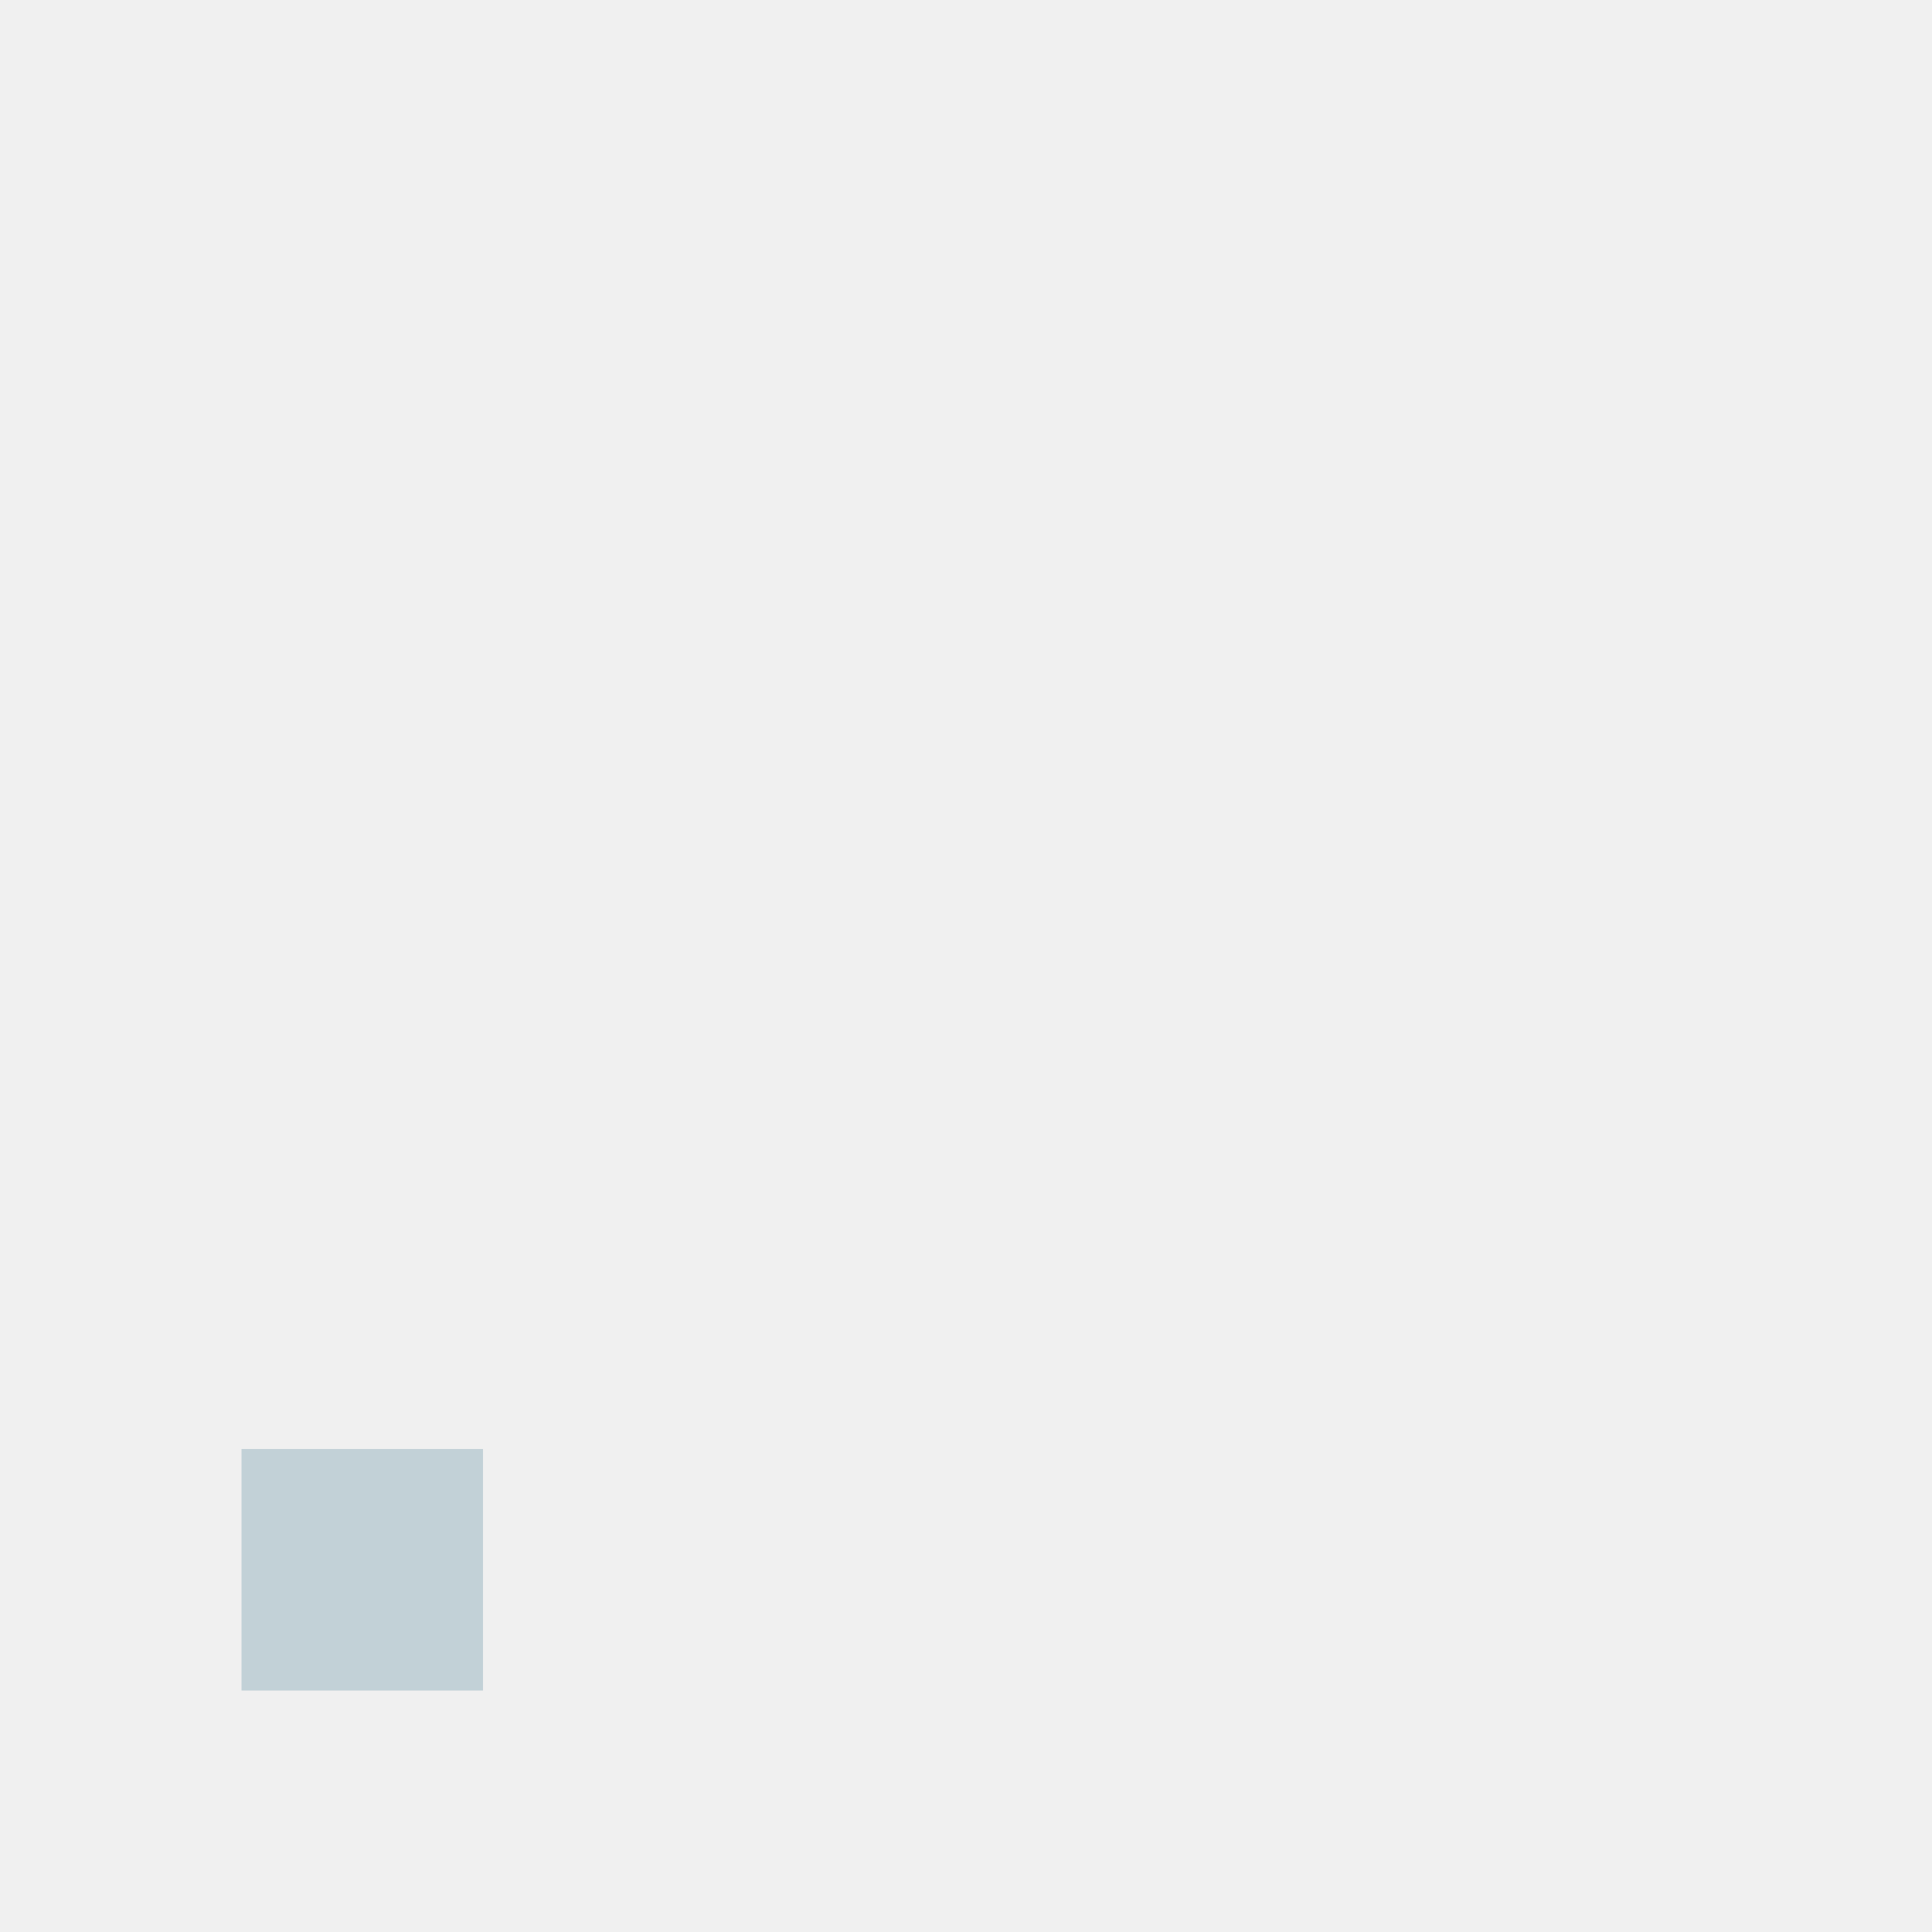
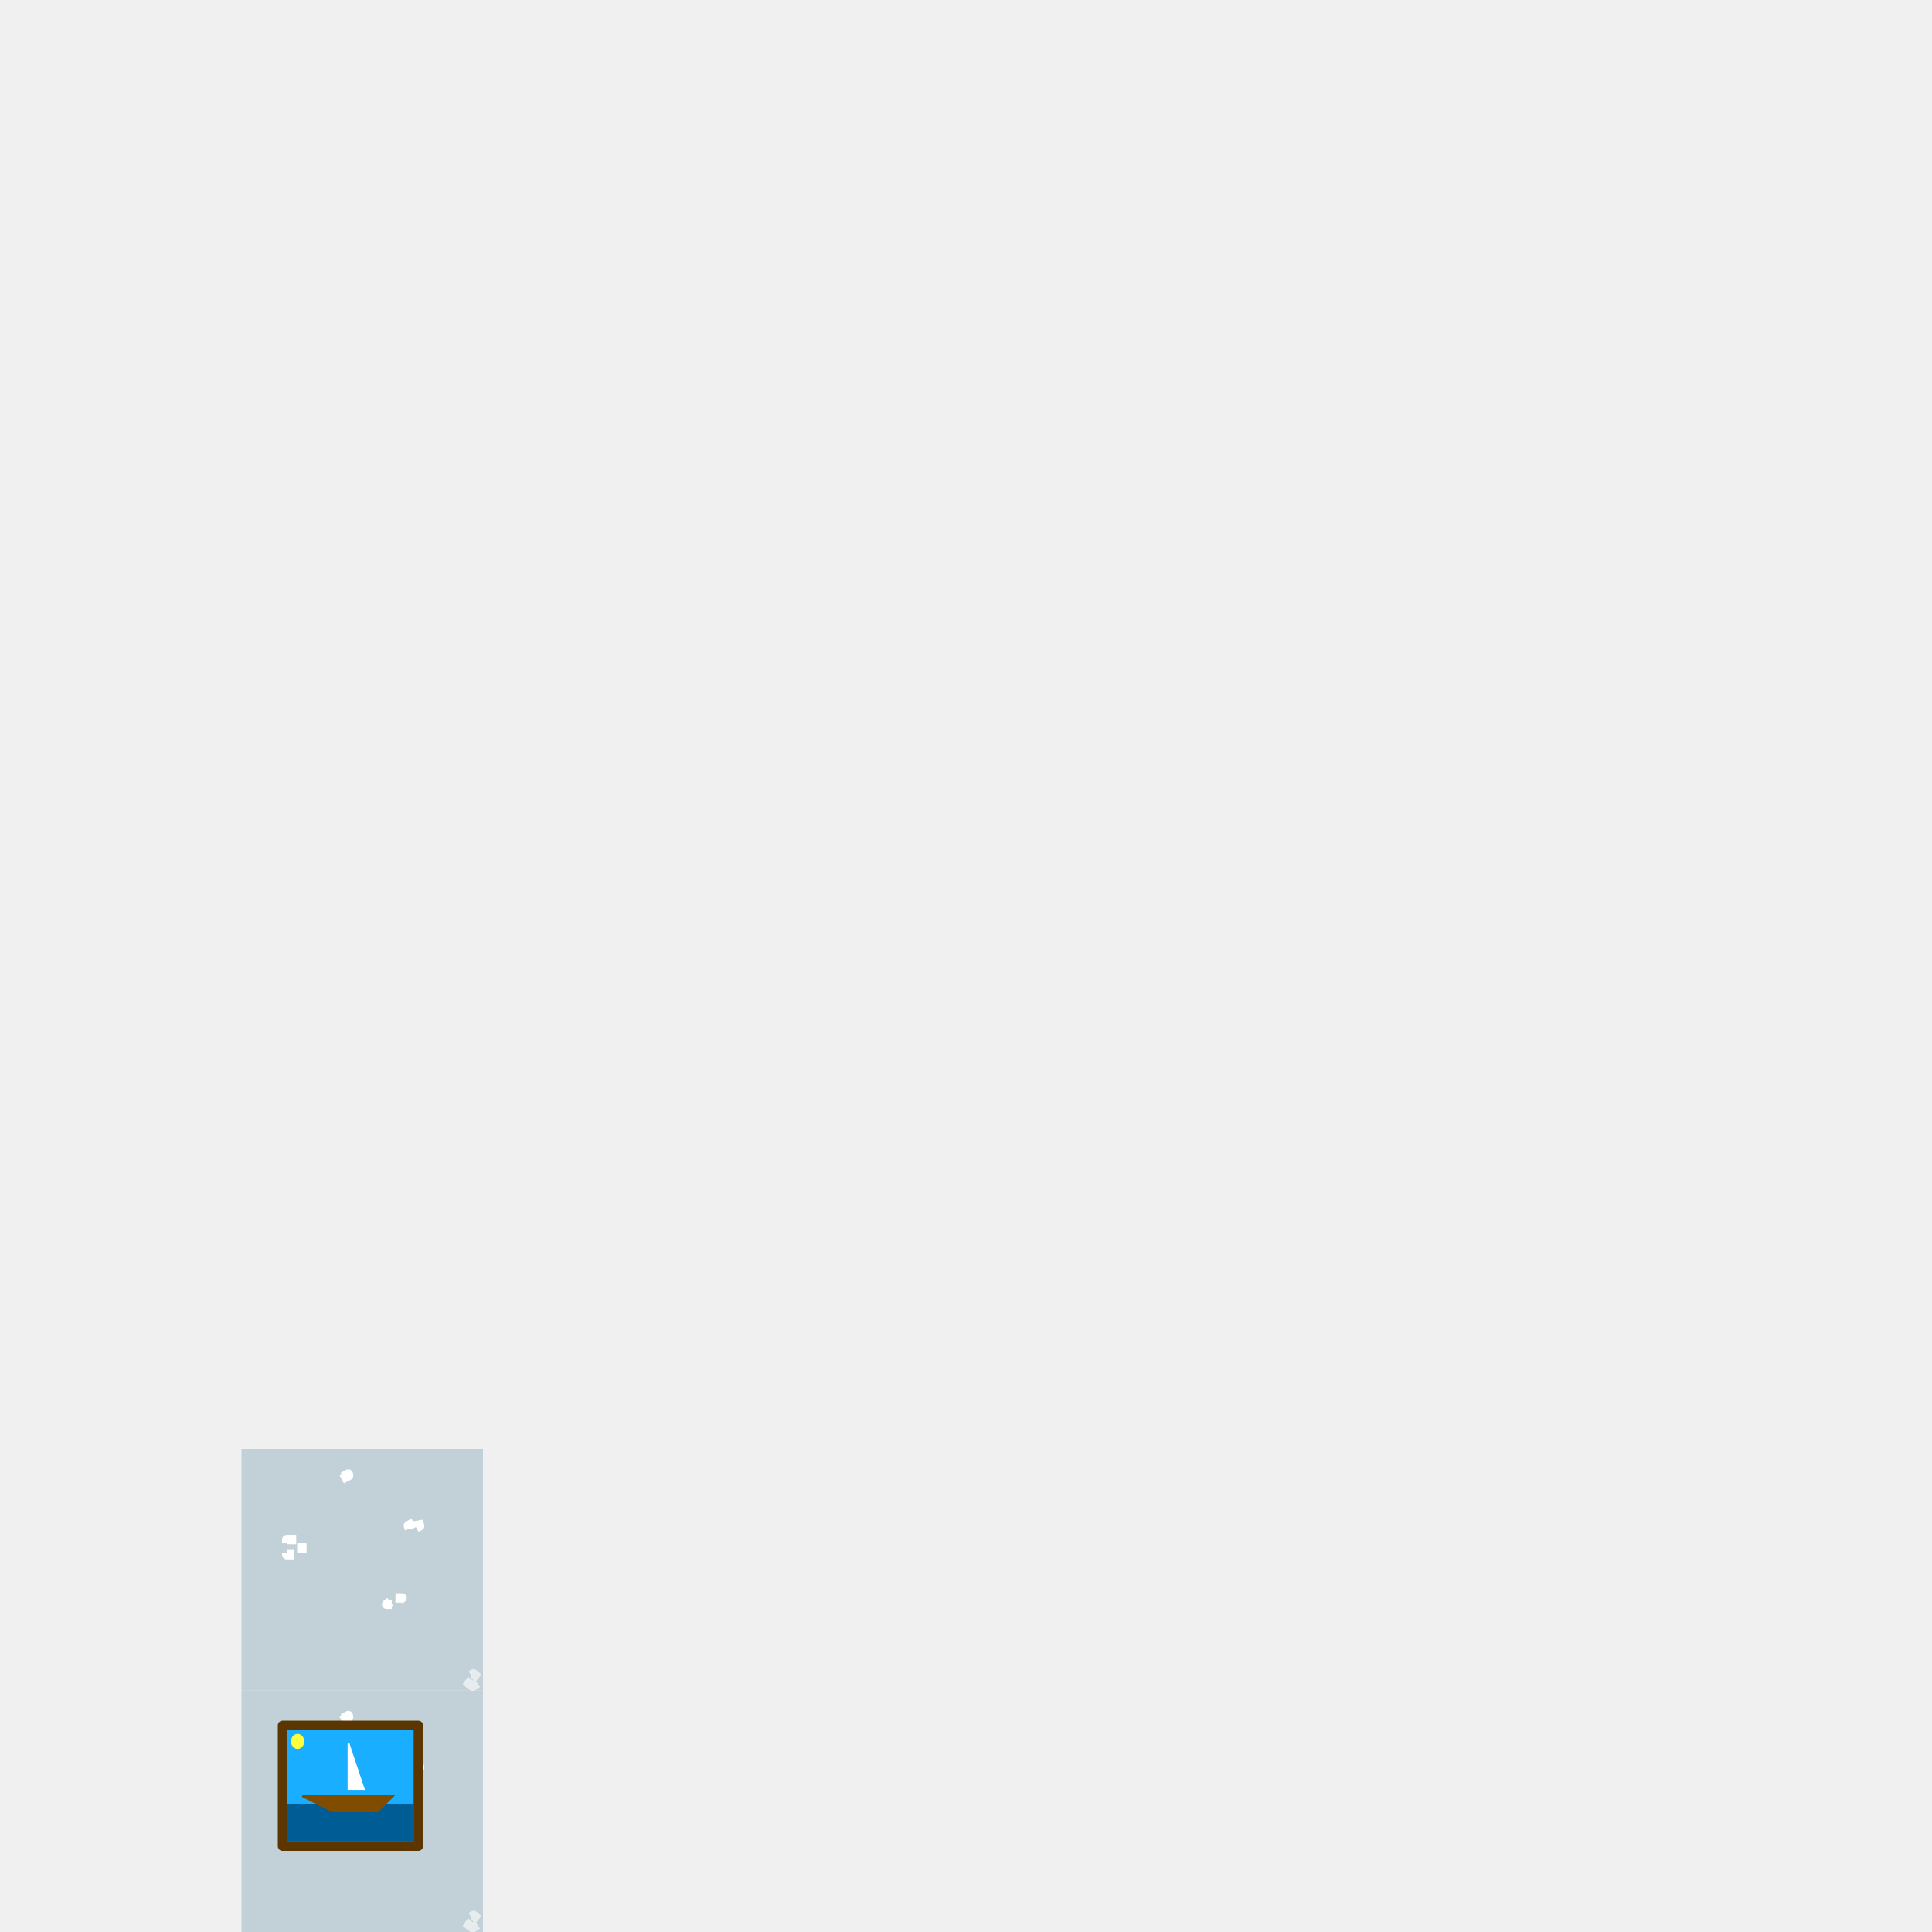
<svg xmlns="http://www.w3.org/2000/svg" xmlns:xlink="http://www.w3.org/1999/xlink" version="1.1" id="svg3074" height="1024" width="1024">
  <defs id="defs3">
    <linearGradient id="linearGradient4580">
      <stop style="stop-color:#000000;stop-opacity:1;" offset="0" id="stop4582" />
      <stop style="stop-color:#000000;stop-opacity:0;" offset="1" id="stop4584" />
    </linearGradient>
    <linearGradient xlink:href="#linearGradient4580" id="linearGradient4586" x1="48.028" y1="-474.7" x2="88.028" y2="-474.7" gradientUnits="userSpaceOnUse" />
  </defs>
  <g id="layer1" transform="translate(-16,50.8)">
+     <rect style="color:#000000;clip-rule:nonzero;display:inline;overflow:visible;visibility:visible;opacity:0.9;isolation:auto;mix-blend-mode:normal;color-interpolation:sRGB;color-interpolation-filters:linearRGB;solid-color:#000000;solid-opacity:1;fill:#bdcdd4;fill-opacity:1;fill-rule:nonzero;stroke:#bdcdd4;stroke-width:8;stroke-linecap:round;stroke-linejoin:miter;stroke-miterlimit:4;stroke-dasharray:none;stroke-dashoffset:0;stroke-opacity:1;color-rendering:auto;image-rendering:auto;shape-rendering:auto;text-rendering:auto;enable-background:accumulate" id="rect5840-6" width="120" height="120" x="148" y="849.2" />
+     <rect style="color:#000000;clip-rule:nonzero;display:inline;overflow:visible;visibility:visible;opacity:1;isolation:auto;mix-blend-mode:normal;color-interpolation:sRGB;color-interpolation-filters:linearRGB;solid-color:#000000;solid-opacity:1;fill:#ffffff;fill-opacity:0;fill-rule:nonzero;stroke:#ffffff;stroke-width:5;stroke-linecap:butt;stroke-linejoin:round;stroke-miterlimit:4;stroke-dasharray:5, 5;stroke-dashoffset:0;stroke-opacity:1;color-rendering:auto;image-rendering:auto;shape-rendering:auto;text-rendering:auto;enable-background:accumulate" id="rect5742-6" width="8" height="8" x="168" y="893.2" />
+     <path style="color:#000000;clip-rule:nonzero;display:inline;overflow:visible;visibility:visible;opacity:1;isolation:auto;mix-blend-mode:normal;color-interpolation:sRGB;color-interpolation-filters:linearRGB;solid-color:#000000;solid-opacity:1;fill:#364e59;fill-opacity:0;fill-rule:nonzero;stroke:#ffffff;stroke-width:5;stroke-linecap:butt;stroke-linejoin:round;stroke-miterlimit:4;stroke-dasharray:5, 5;stroke-dashoffset:0;stroke-opacity:1;color-rendering:auto;image-rendering:auto;shape-rendering:auto;text-rendering:auto;enable-background:accumulate" id="path5744-5" d="m 225.641,924.138 c 1.146,0.016 2.292,0.008 3.438,0.003 0,0 -4.685,3.404 -4.685,3.404 l 0,0 c -1.149,-0.005 -2.298,-0.013 -3.447,0.003 0,0 4.694,-3.41 4.694,-3.41 z" />
+     <path style="color:#000000;clip-rule:nonzero;display:inline;overflow:visible;visibility:visible;opacity:1;isolation:auto;mix-blend-mode:normal;color-interpolation:sRGB;color-interpolation-filters:linearRGB;solid-color:#000000;solid-opacity:1;fill:#364e59;fill-opacity:0;fill-rule:nonzero;stroke:#ffffff;stroke-width:5;stroke-linecap:butt;stroke-linejoin:round;stroke-miterlimit:4;stroke-dasharray:5, 5;stroke-dashoffset:0;stroke-opacity:1;color-rendering:auto;image-rendering:auto;shape-rendering:auto;text-rendering:auto;enable-background:accumulate" id="path5746-6" d="m 237.616,883.119 c 0.13,0.987 0.525,1.907 0.826,2.849 0,0 -5.077,2.778 -5.077,2.778 l 0,0 c -0.279,-0.979 -0.675,-1.919 -0.884,-2.917 0,0 5.136,-2.709 5.136,-2.709 z" />
+     <path style="color:#000000;clip-rule:nonzero;display:inline;overflow:visible;visibility:visible;opacity:1;isolation:auto;mix-blend-mode:normal;color-interpolation:sRGB;color-interpolation-filters:linearRGB;solid-color:#000000;solid-opacity:1;fill:#364e59;fill-opacity:0;fill-rule:nonzero;stroke:#ffffff;stroke-width:5;stroke-linecap:butt;stroke-linejoin:round;stroke-miterlimit:4;stroke-dasharray:5, 5;stroke-dashoffset:0;stroke-opacity:1;color-rendering:auto;image-rendering:auto;shape-rendering:auto;text-rendering:auto;enable-background:accumulate" id="path5748-9" d="m 200.619,858.476 c 0.122,0.551 0.068,0.277 0.165,0.821 0,0 -5.122,2.719 -5.122,2.719 l 0,0 c -0.08,-0.501 -0.036,-0.256 -0.133,-0.737 0,0 5.09,-2.803 5.09,-2.803 z" />
+     <path style="color:#000000;clip-rule:nonzero;display:inline;overflow:visible;visibility:visible;opacity:0.61;isolation:auto;mix-blend-mode:normal;color-interpolation:sRGB;color-interpolation-filters:linearRGB;solid-color:#000000;solid-opacity:1;fill:#364e59;fill-opacity:0;fill-rule:nonzero;stroke:#ffffff;stroke-width:5;stroke-linecap:butt;stroke-linejoin:round;stroke-miterlimit:4;stroke-dasharray:5, 5;stroke-dashoffset:0;stroke-opacity:1;color-rendering:auto;image-rendering:auto;shape-rendering:auto;text-rendering:auto;enable-background:accumulate" id="path5750-9" d="m 266.587,970.944 c -1.065,-0.618 -2.066,-1.354 -2.957,-2.207 -0.492,-0.44 -0.987,-0.896 -1.567,-1.215 0,0 4.874,-3.142 4.874,-3.142 l 0,0 c 0.572,0.394 1.095,0.855 1.601,1.33 0.867,0.805 1.843,1.509 2.901,2.042 0,0 -4.853,3.193 -4.853,3.193 z" />
    <ellipse style="color:#000000;clip-rule:nonzero;display:inline;overflow:visible;visibility:visible;opacity:1;isolation:auto;mix-blend-mode:normal;color-interpolation:sRGB;color-interpolation-filters:linearRGB;solid-color:#000000;solid-opacity:1;fill:#ff9900;fill-opacity:1;fill-rule:nonzero;stroke:none;stroke-width:8;stroke-linecap:round;stroke-linejoin:round;stroke-miterlimit:4;stroke-dasharray:none;stroke-dashoffset:0;stroke-opacity:1;color-rendering:auto;image-rendering:auto;shape-rendering:auto;text-rendering:auto;enable-background:accumulate" id="path5810" cx="827.431" cy="624.649" r="12" />
    <circle r="0" cy="624.127" cx="955.439" id="ellipse5832" style="color:#000000;clip-rule:nonzero;display:inline;overflow:visible;visibility:visible;opacity:1;isolation:auto;mix-blend-mode:normal;color-interpolation:sRGB;color-interpolation-filters:linearRGB;solid-color:#000000;solid-opacity:1;fill:#ff9900;fill-opacity:1;fill-rule:nonzero;stroke:none;stroke-width:8;stroke-linecap:round;stroke-linejoin:round;stroke-miterlimit:4;stroke-dasharray:none;stroke-dashoffset:0;stroke-opacity:1;color-rendering:auto;image-rendering:auto;shape-rendering:auto;text-rendering:auto;enable-background:accumulate" />
    <rect style="color:#000000;clip-rule:nonzero;display:inline;overflow:visible;visibility:visible;opacity:0.9;isolation:auto;mix-blend-mode:normal;color-interpolation:sRGB;color-interpolation-filters:linearRGB;solid-color:#000000;solid-opacity:1;fill:#bdcdd4;fill-opacity:1;fill-rule:nonzero;stroke:#bdcdd4;stroke-width:8;stroke-linecap:round;stroke-linejoin:miter;stroke-miterlimit:4;stroke-dasharray:none;stroke-dashoffset:0;stroke-opacity:1;color-rendering:auto;image-rendering:auto;shape-rendering:auto;text-rendering:auto;enable-background:accumulate" id="rect5840" width="120" height="120" x="148" y="721.2" />
+     <rect style="color:#000000;clip-rule:nonzero;display:inline;overflow:visible;visibility:visible;opacity:1;isolation:auto;mix-blend-mode:normal;color-interpolation:sRGB;color-interpolation-filters:linearRGB;solid-color:#000000;solid-opacity:1;fill:#ffffff;fill-opacity:0;fill-rule:nonzero;stroke:#ffffff;stroke-width:5;stroke-linecap:butt;stroke-linejoin:round;stroke-miterlimit:4;stroke-dasharray:5, 5;stroke-dashoffset:0;stroke-opacity:1;color-rendering:auto;image-rendering:auto;shape-rendering:auto;text-rendering:auto;enable-background:accumulate" id="rect5742" width="8" height="8" x="168" y="765.2" />
+     <path style="color:#000000;clip-rule:nonzero;display:inline;overflow:visible;visibility:visible;opacity:1;isolation:auto;mix-blend-mode:normal;color-interpolation:sRGB;color-interpolation-filters:linearRGB;solid-color:#000000;solid-opacity:1;fill:#364e59;fill-opacity:0;fill-rule:nonzero;stroke:#ffffff;stroke-width:5;stroke-linecap:butt;stroke-linejoin:round;stroke-miterlimit:4;stroke-dasharray:5, 5;stroke-dashoffset:0;stroke-opacity:1;color-rendering:auto;image-rendering:auto;shape-rendering:auto;text-rendering:auto;enable-background:accumulate" id="path5744" d="m 225.641,796.138 c 1.146,0.016 2.292,0.008 3.438,0.003 0,0 -4.685,3.404 -4.685,3.404 l 0,0 c -1.149,-0.005 -2.298,-0.013 -3.447,0.003 0,0 4.694,-3.41 4.694,-3.41 z" />
+     <path style="color:#000000;clip-rule:nonzero;display:inline;overflow:visible;visibility:visible;opacity:1;isolation:auto;mix-blend-mode:normal;color-interpolation:sRGB;color-interpolation-filters:linearRGB;solid-color:#000000;solid-opacity:1;fill:#364e59;fill-opacity:0;fill-rule:nonzero;stroke:#ffffff;stroke-width:5;stroke-linecap:butt;stroke-linejoin:round;stroke-miterlimit:4;stroke-dasharray:5, 5;stroke-dashoffset:0;stroke-opacity:1;color-rendering:auto;image-rendering:auto;shape-rendering:auto;text-rendering:auto;enable-background:accumulate" id="path5746" d="m 237.616,755.119 c 0.13,0.987 0.525,1.907 0.826,2.849 0,0 -5.077,2.778 -5.077,2.778 l 0,0 c -0.279,-0.979 -0.675,-1.919 -0.884,-2.917 0,0 5.136,-2.709 5.136,-2.709 z" />
+     <path style="color:#000000;clip-rule:nonzero;display:inline;overflow:visible;visibility:visible;opacity:1;isolation:auto;mix-blend-mode:normal;color-interpolation:sRGB;color-interpolation-filters:linearRGB;solid-color:#000000;solid-opacity:1;fill:#364e59;fill-opacity:0;fill-rule:nonzero;stroke:#ffffff;stroke-width:5;stroke-linecap:butt;stroke-linejoin:round;stroke-miterlimit:4;stroke-dasharray:5, 5;stroke-dashoffset:0;stroke-opacity:1;color-rendering:auto;image-rendering:auto;shape-rendering:auto;text-rendering:auto;enable-background:accumulate" id="path5748" d="m 200.619,730.476 c 0.122,0.551 0.068,0.277 0.165,0.821 0,0 -5.122,2.719 -5.122,2.719 l 0,0 c -0.08,-0.501 -0.036,-0.256 -0.133,-0.737 0,0 5.09,-2.803 5.09,-2.803 z" />
+     <path style="color:#000000;clip-rule:nonzero;display:inline;overflow:visible;visibility:visible;opacity:0.61;isolation:auto;mix-blend-mode:normal;color-interpolation:sRGB;color-interpolation-filters:linearRGB;solid-color:#000000;solid-opacity:1;fill:#364e59;fill-opacity:0;fill-rule:nonzero;stroke:#ffffff;stroke-width:5;stroke-linecap:butt;stroke-linejoin:round;stroke-miterlimit:4;stroke-dasharray:5, 5;stroke-dashoffset:0;stroke-opacity:1;color-rendering:auto;image-rendering:auto;shape-rendering:auto;text-rendering:auto;enable-background:accumulate" id="path5750" d="m 266.587,842.944 c -1.065,-0.618 -2.066,-1.354 -2.957,-2.207 -0.492,-0.44 -0.987,-0.896 -1.567,-1.215 0,0 4.874,-3.142 4.874,-3.142 l 0,0 c 0.572,0.394 1.095,0.855 1.601,1.33 0.867,0.805 1.843,1.509 2.901,2.042 0,0 -4.853,3.193 -4.853,3.193 z" />
+     <rect style="color:#000000;clip-rule:nonzero;display:inline;overflow:visible;visibility:visible;opacity:1;isolation:auto;mix-blend-mode:normal;color-interpolation:sRGB;color-interpolation-filters:linearRGB;solid-color:#000000;solid-opacity:1;fill:#19aeff;fill-opacity:1;fill-rule:nonzero;stroke:#5b3600;stroke-width:5;stroke-linecap:butt;stroke-linejoin:round;stroke-miterlimit:4;stroke-dasharray:none;stroke-dashoffset:0;stroke-opacity:1;color-rendering:auto;image-rendering:auto;shape-rendering:auto;text-rendering:auto;enable-background:accumulate" id="rect5060" width="72" height="64" x="165.75" y="863.7" />
+     <rect style="color:#000000;clip-rule:nonzero;display:inline;overflow:visible;visibility:visible;opacity:1;isolation:auto;mix-blend-mode:normal;color-interpolation:sRGB;color-interpolation-filters:linearRGB;solid-color:#000000;solid-opacity:1;fill:#005c94;fill-opacity:1;fill-rule:nonzero;stroke:none;stroke-width:5;stroke-linecap:butt;stroke-linejoin:round;stroke-miterlimit:4;stroke-dasharray:none;stroke-dashoffset:0;stroke-opacity:1;color-rendering:auto;image-rendering:auto;shape-rendering:auto;text-rendering:auto;enable-background:accumulate" id="rect5066" width="67.5" height="20" x="168" y="905.2" />
+     <path style="fill:#804d00;fill-rule:evenodd;stroke:#804d00;stroke-width:1px;stroke-linecap:butt;stroke-linejoin:miter;stroke-opacity:1" d="m 176.25,901.2 16,8 24,0 8,-8 z" id="path5062" />
+     <path style="fill:#ffffff;fill-rule:evenodd;stroke:#ffffff;stroke-width:1px;stroke-linecap:butt;stroke-linejoin:miter;stroke-opacity:1" d="m 200.75,897.358 0,-24 8,24 z" id="path5064" />
+     <ellipse style="color:#000000;clip-rule:nonzero;display:inline;overflow:visible;visibility:visible;opacity:1;isolation:auto;mix-blend-mode:normal;color-interpolation:sRGB;color-interpolation-filters:linearRGB;solid-color:#000000;solid-opacity:1;fill:#ffff3e;fill-opacity:1;fill-rule:nonzero;stroke:none;stroke-width:5;stroke-linecap:butt;stroke-linejoin:round;stroke-miterlimit:4;stroke-dasharray:none;stroke-dashoffset:0;stroke-opacity:1;color-rendering:auto;image-rendering:auto;shape-rendering:auto;text-rendering:auto;enable-background:accumulate" id="path5068" cx="173.75" cy="872.2" rx="3.5" ry="4" />
  </g>
</svg>
